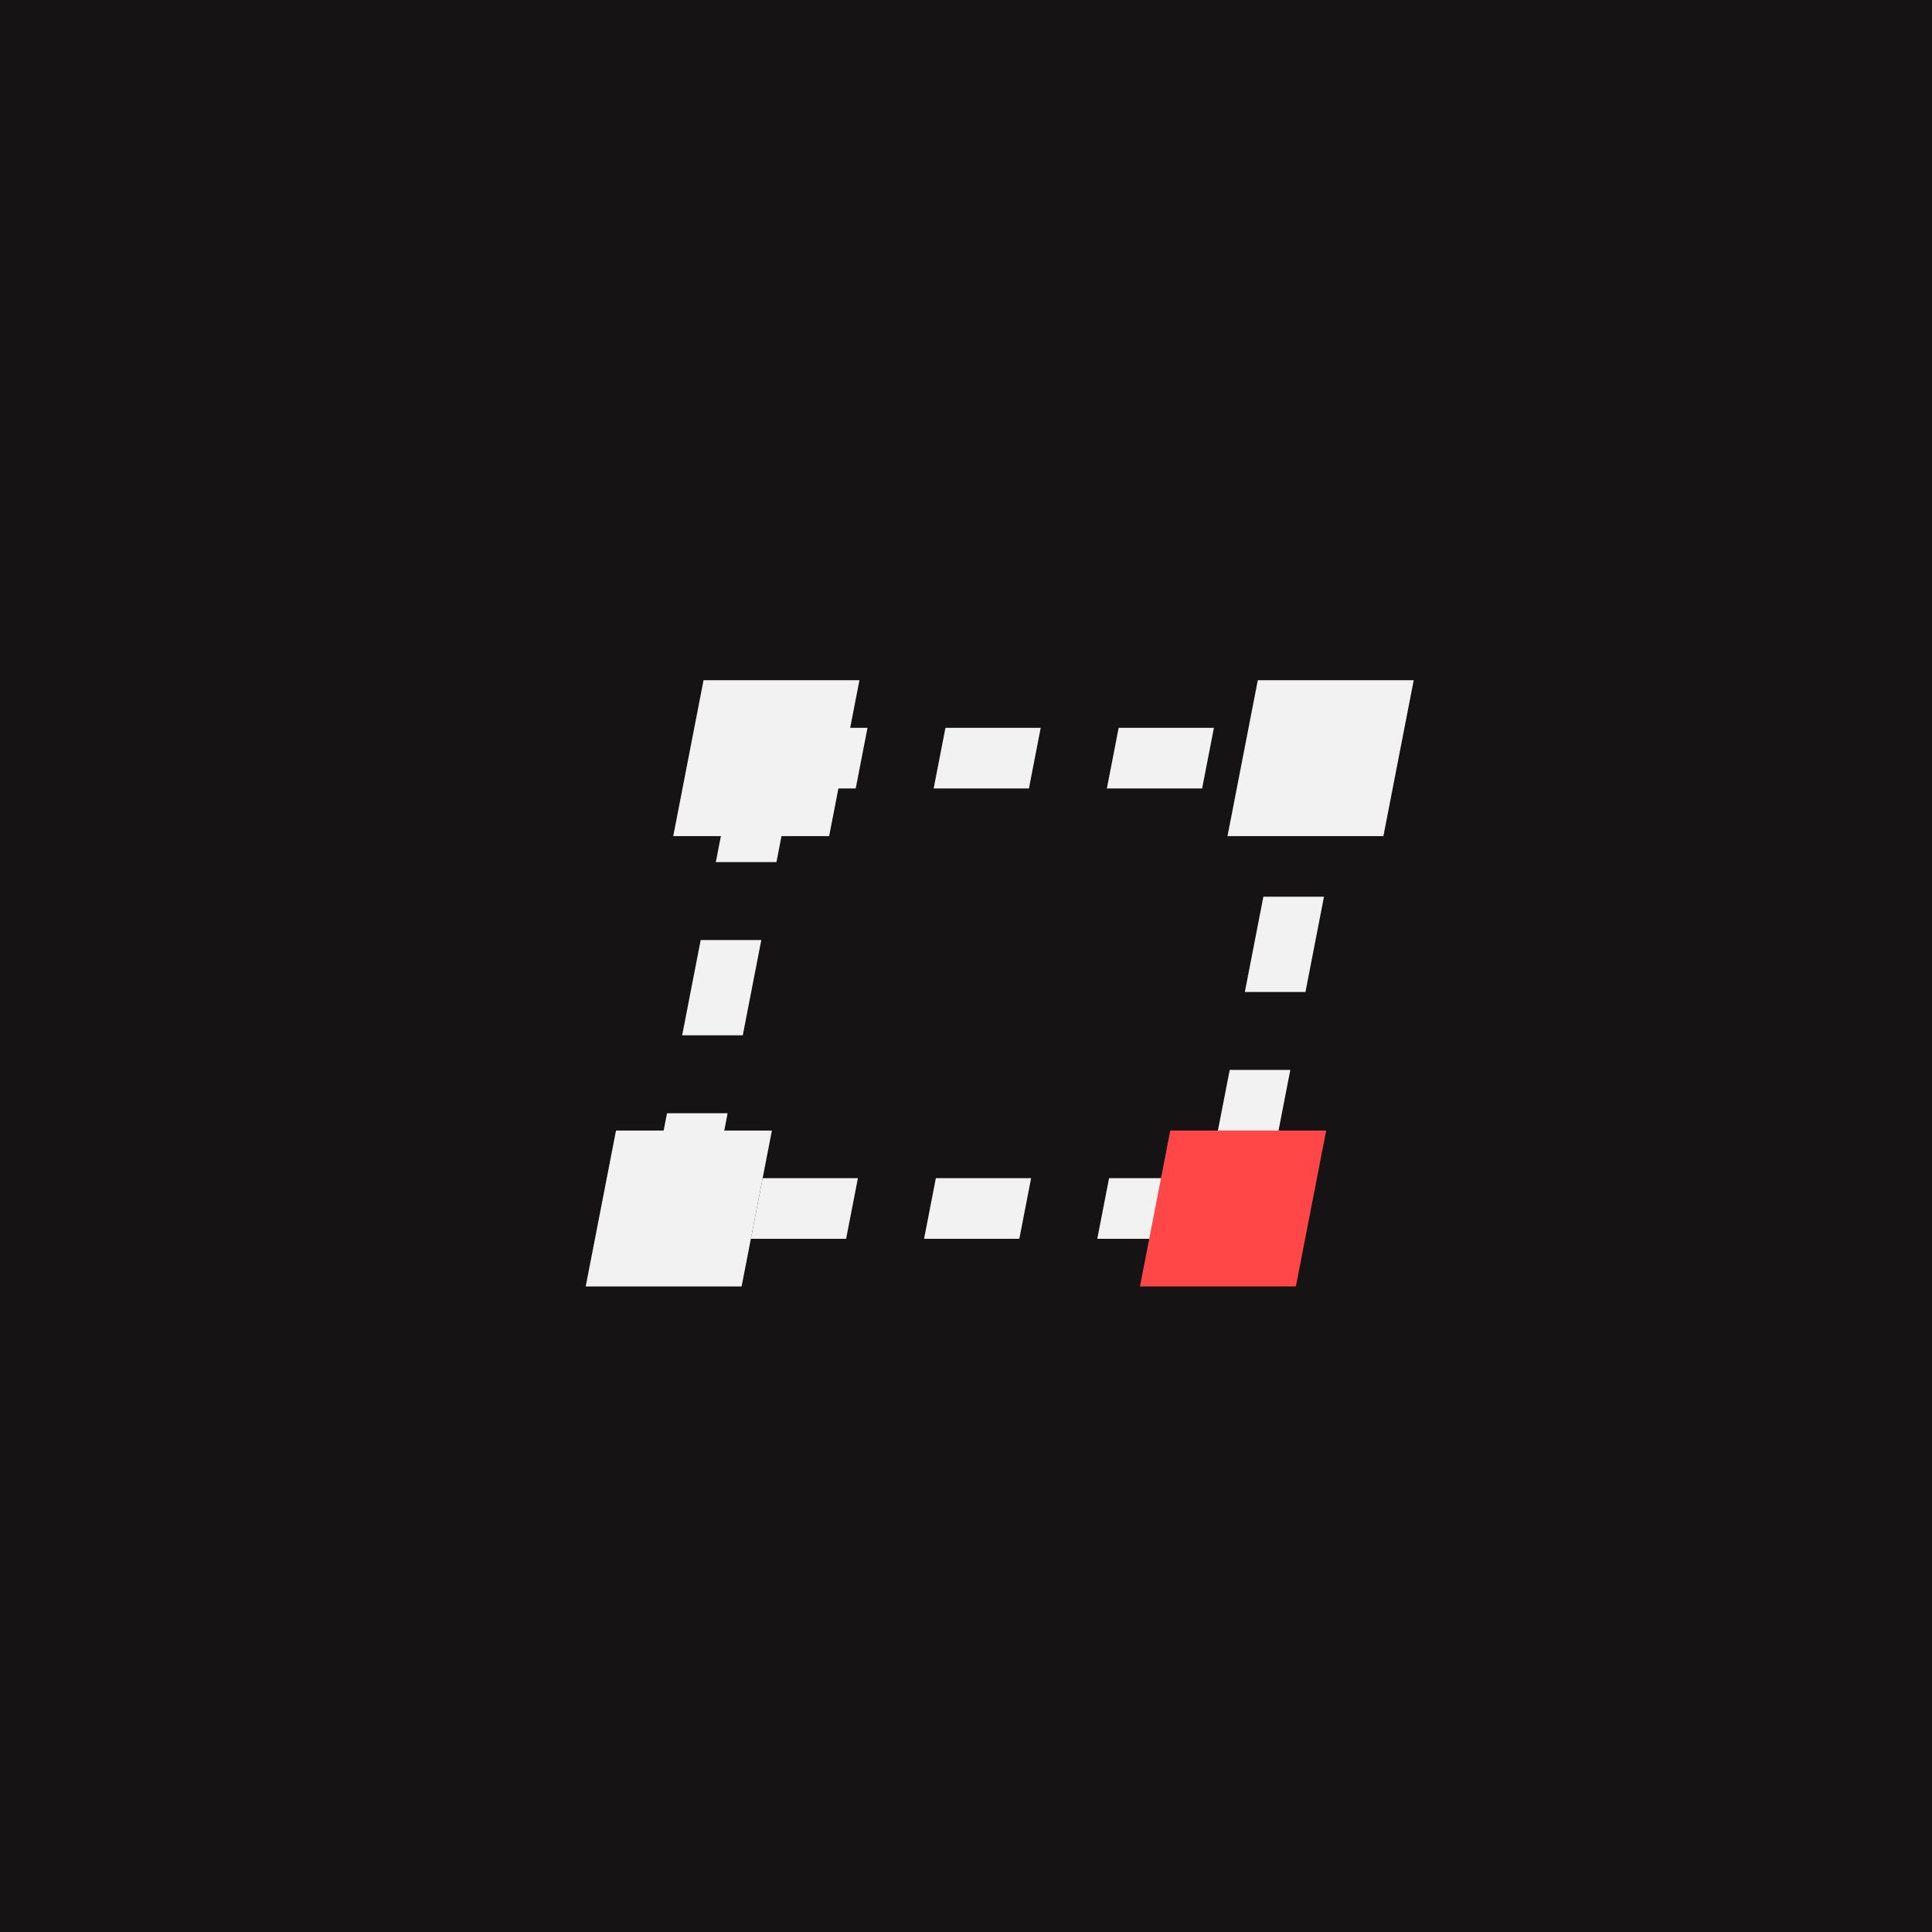
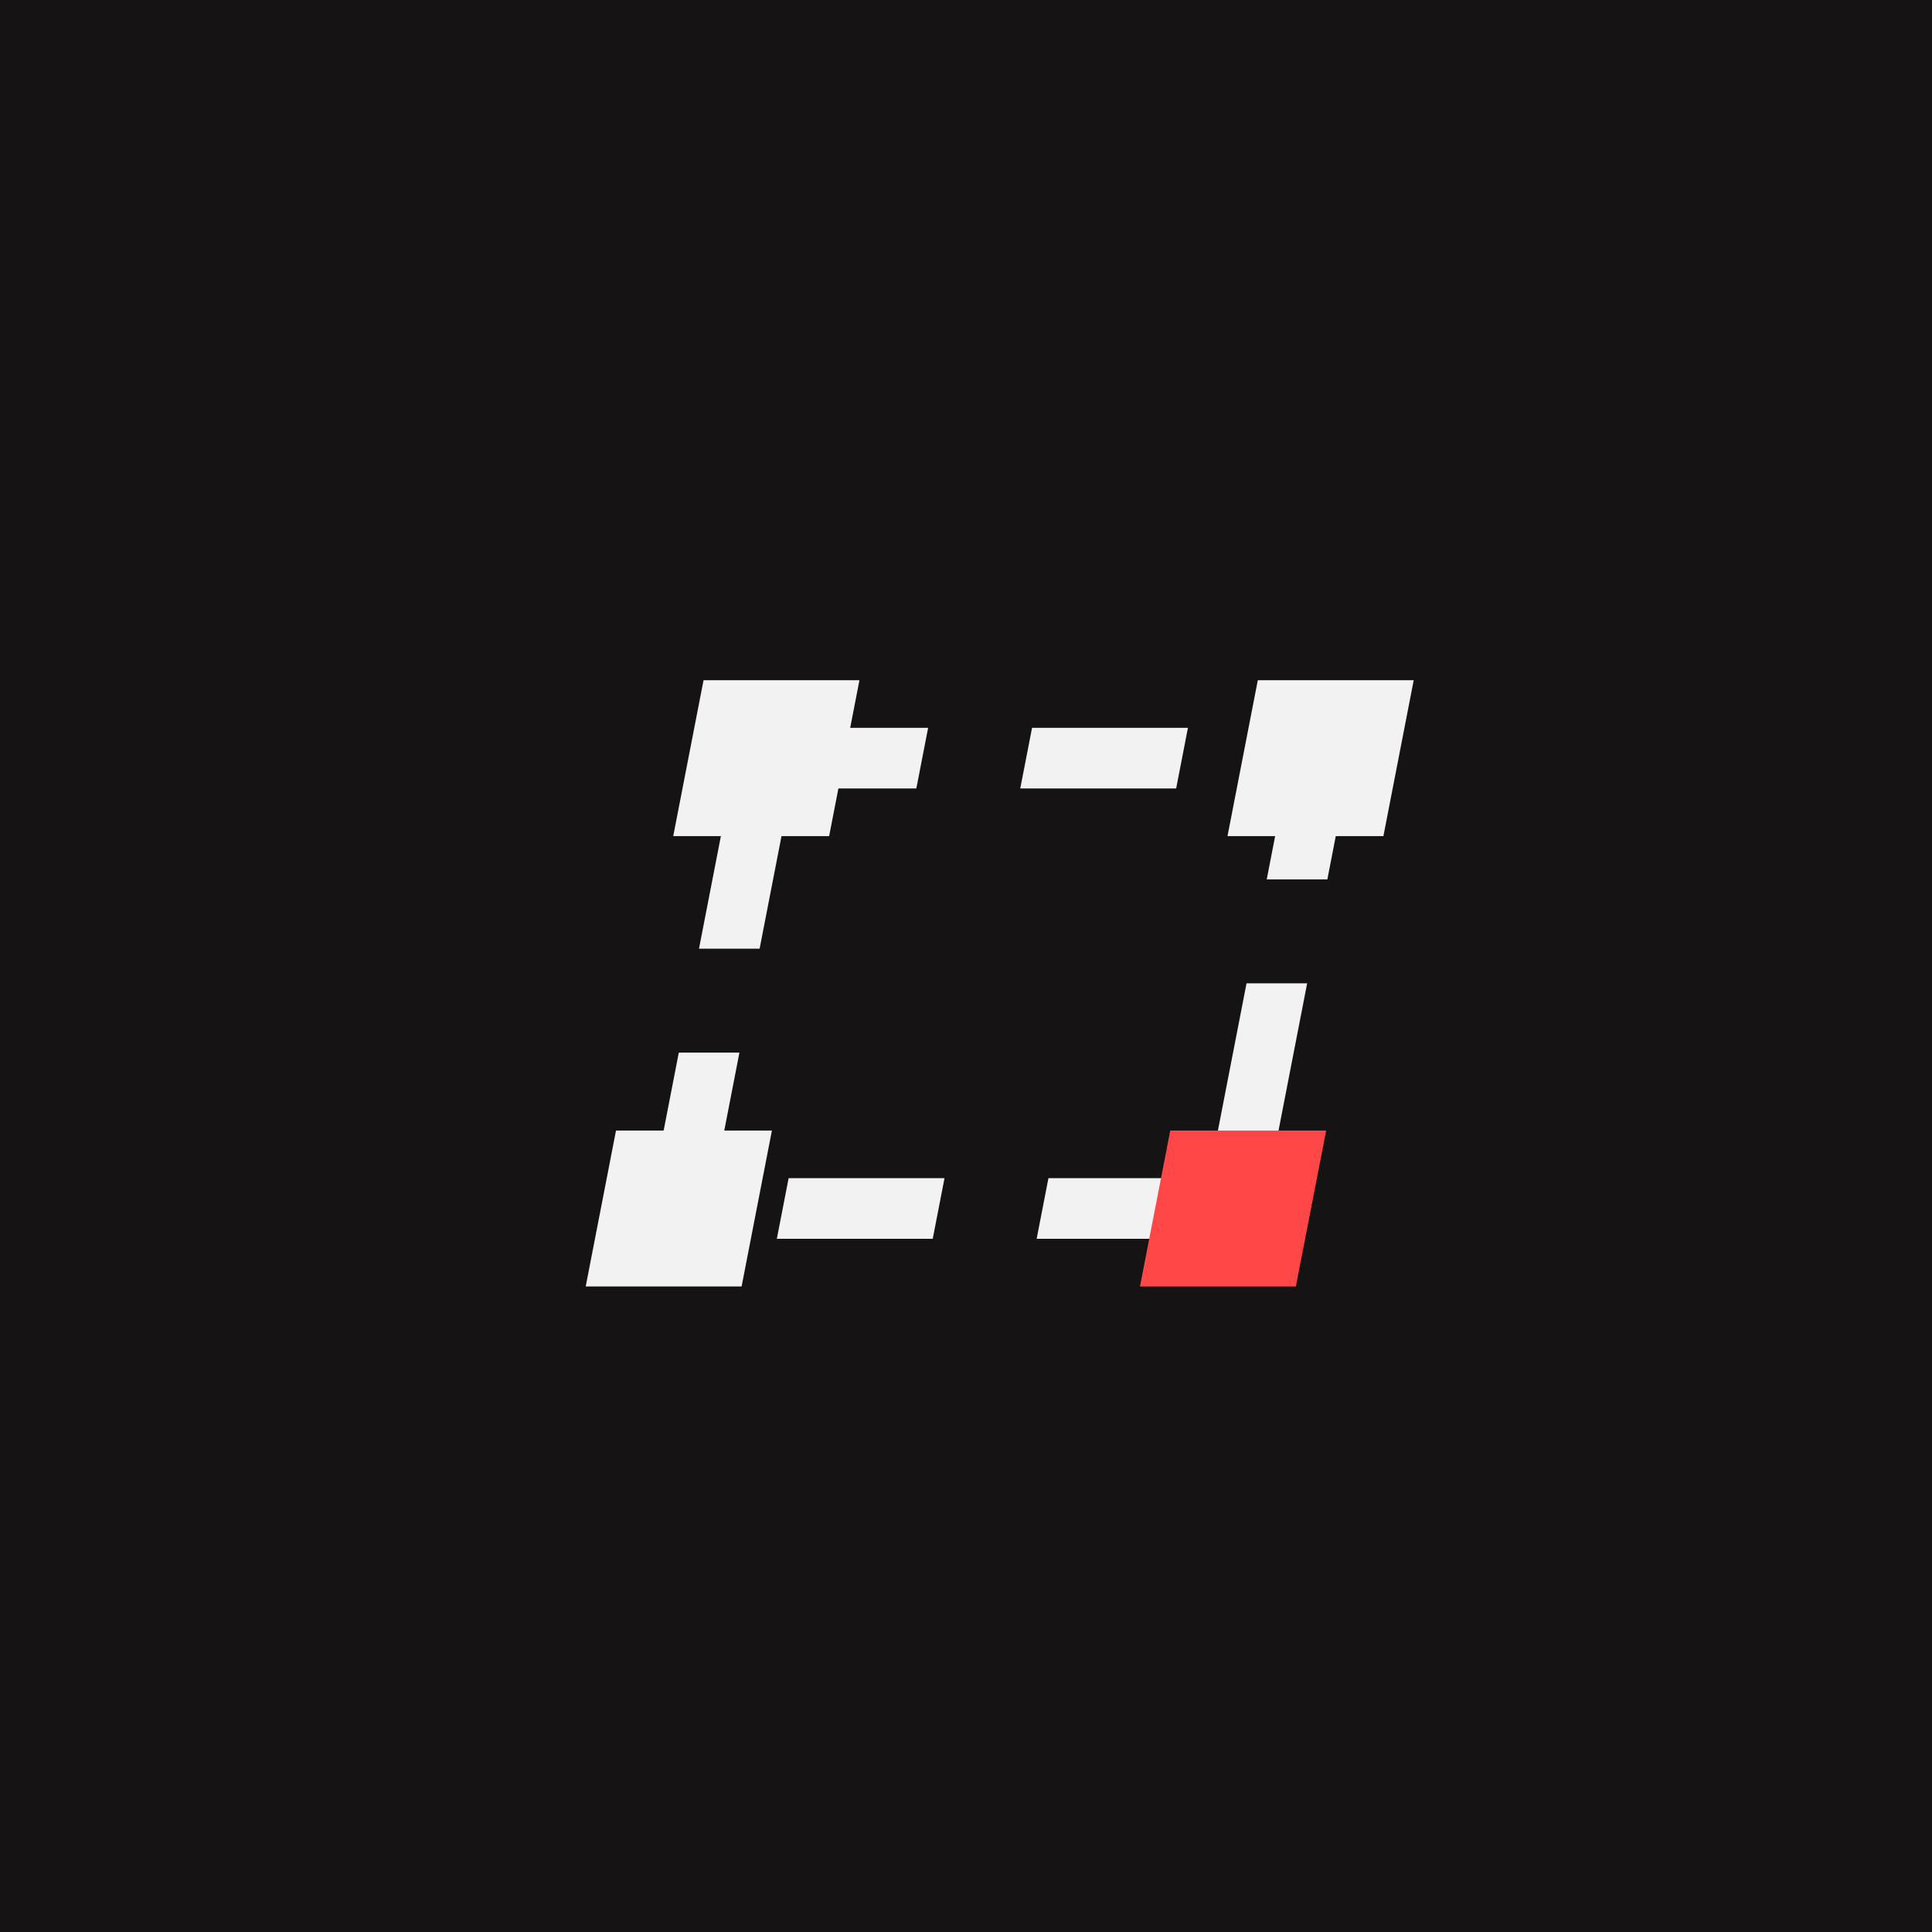
<svg xmlns="http://www.w3.org/2000/svg" viewBox="0 0 460 460" width="460" height="460" fill="none">
  <rect width="460" height="460" fill="#151313" />
  <svg x="110.4" y="126.9" width="239.2" height="206.2" viewBox="0 0 116 100">
    <g transform="translate(10,0) skewX(-11)" fill="none">
-       <path d="M30 26 H94 V78 H30 Z" stroke="#F3F2F2" stroke-width="7" stroke-dasharray="11 9" />
+       <path d="M30 26 H94 V78 H30 Z" stroke="#F3F2F2" stroke-width="7" stroke-dasharray="18 12" />
      <path d="M30 26 h0 M94 26 h0 M30 78 h0" stroke="#F3F2F2" stroke-width="18" stroke-linecap="square" />
      <path d="M94 78 h0" stroke="#FF4747" stroke-width="18" stroke-linecap="square" />
    </g>
  </svg>
</svg>
